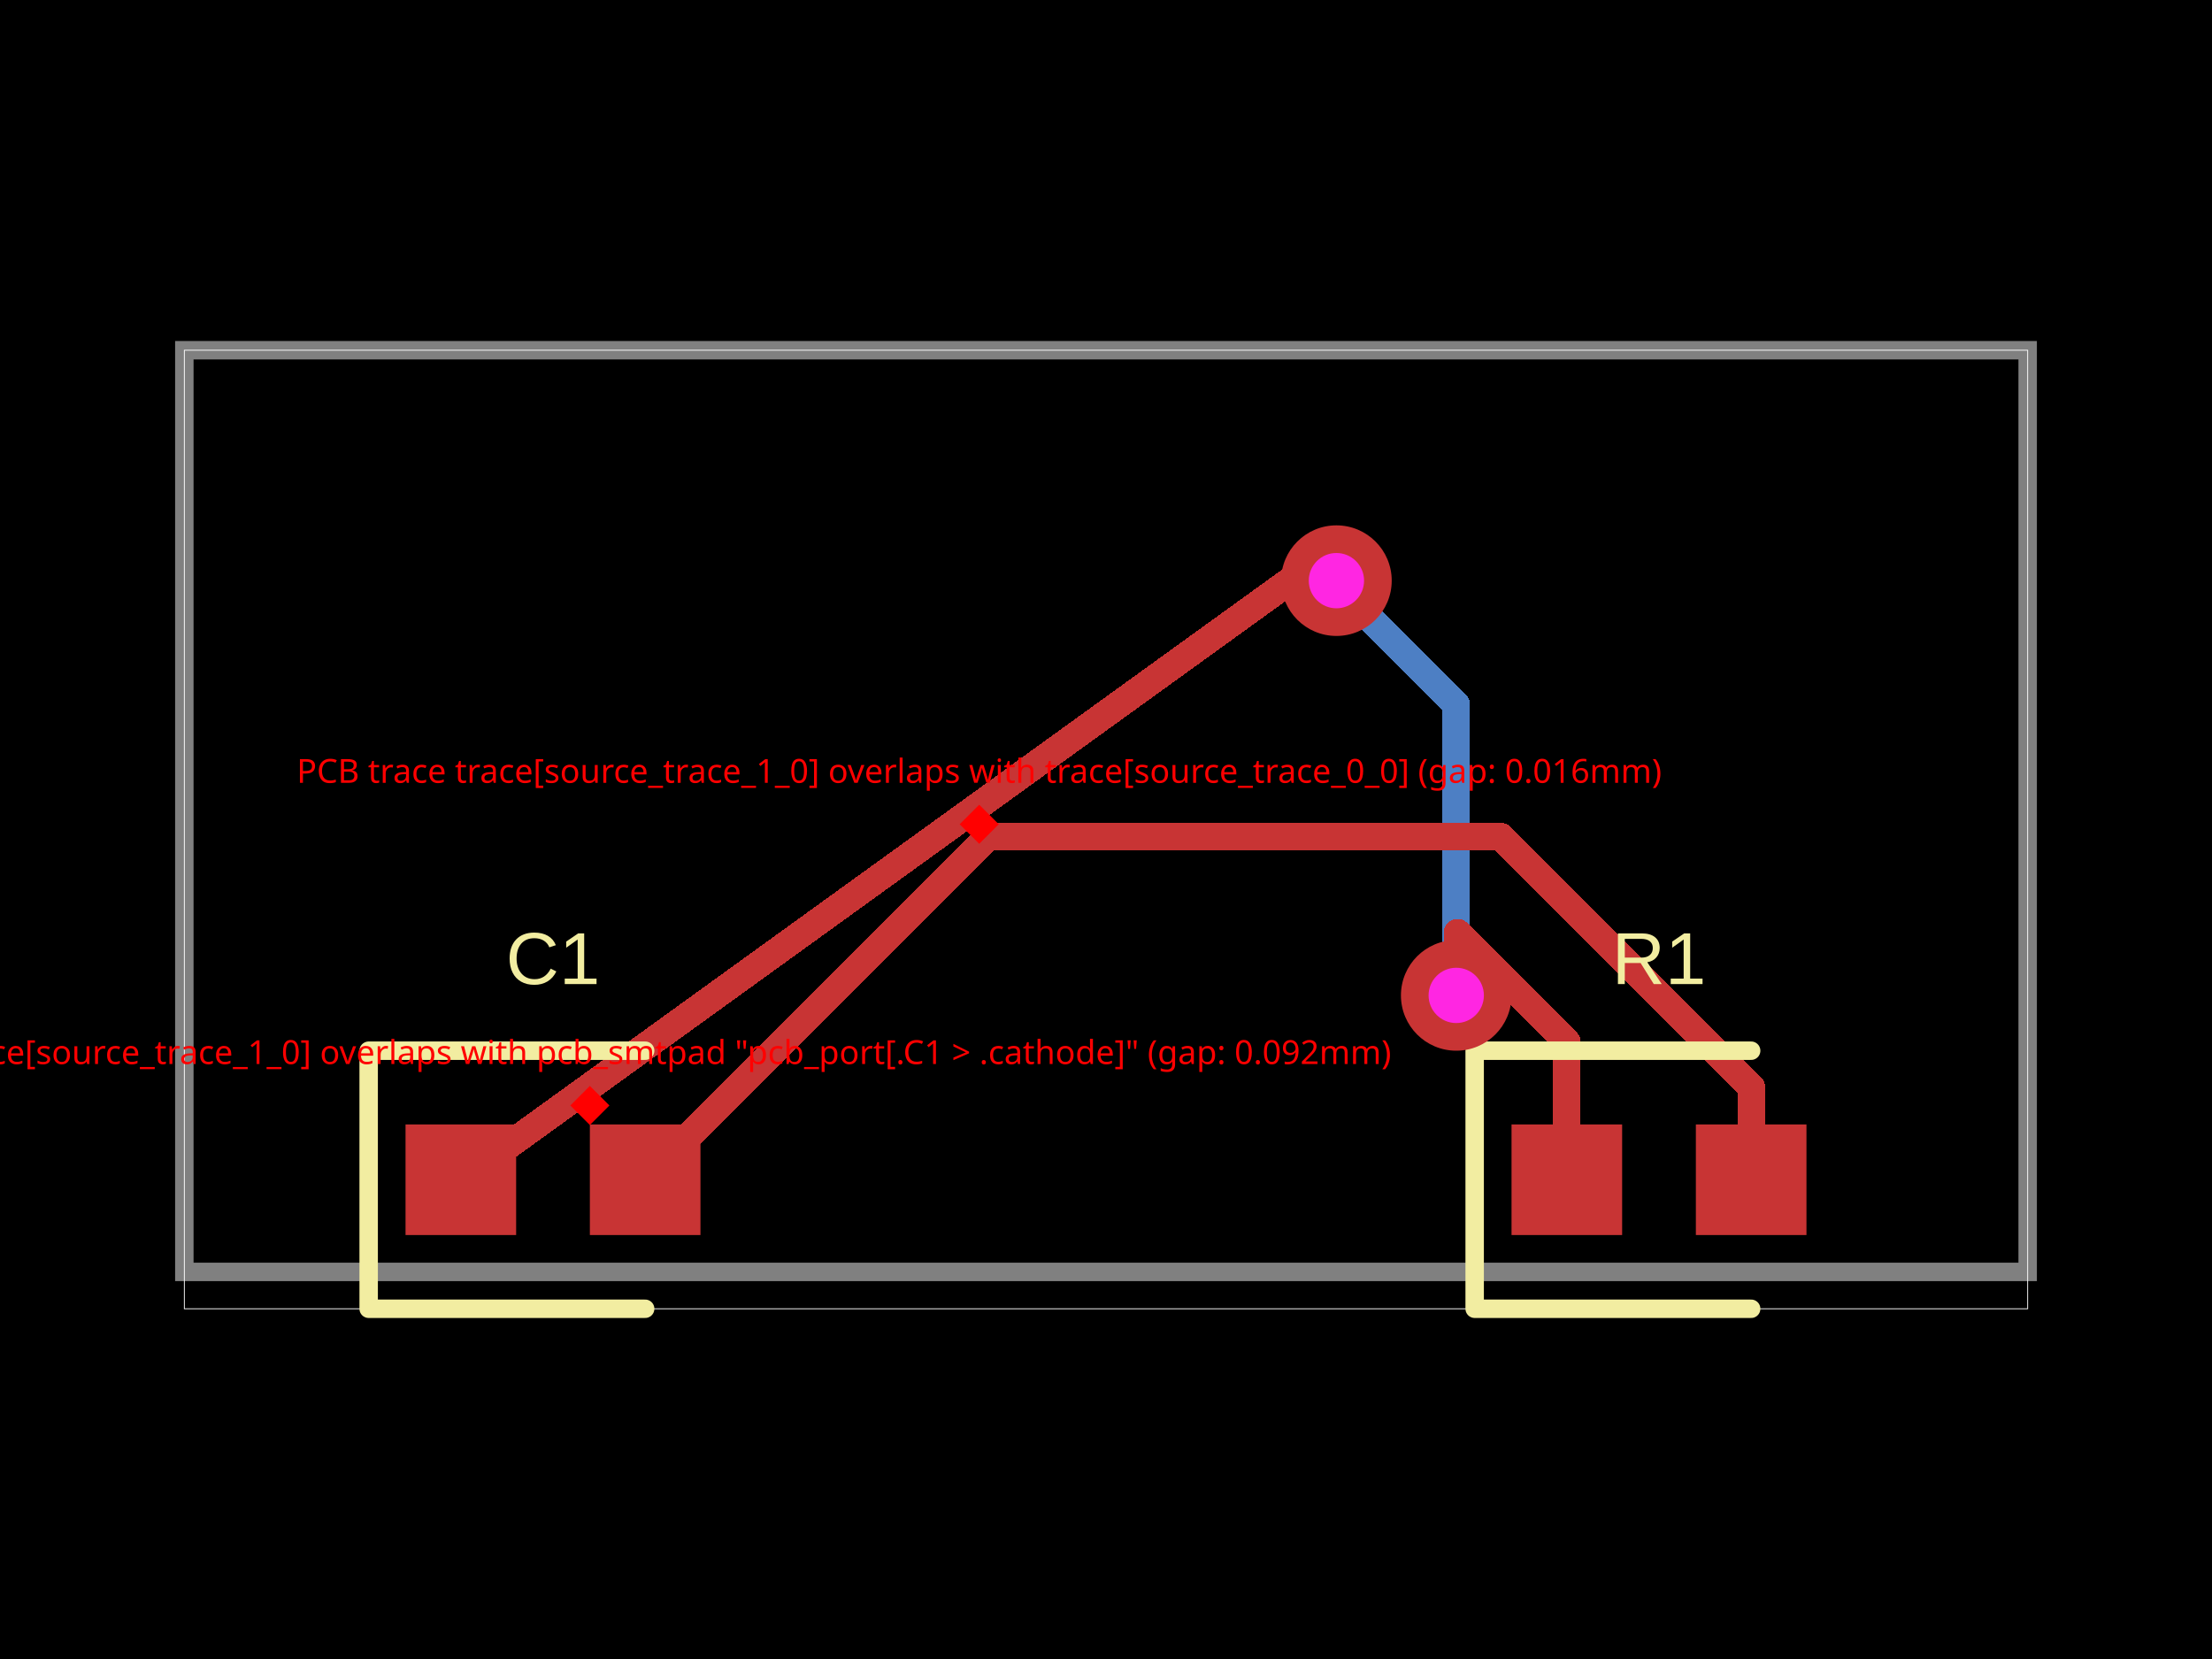
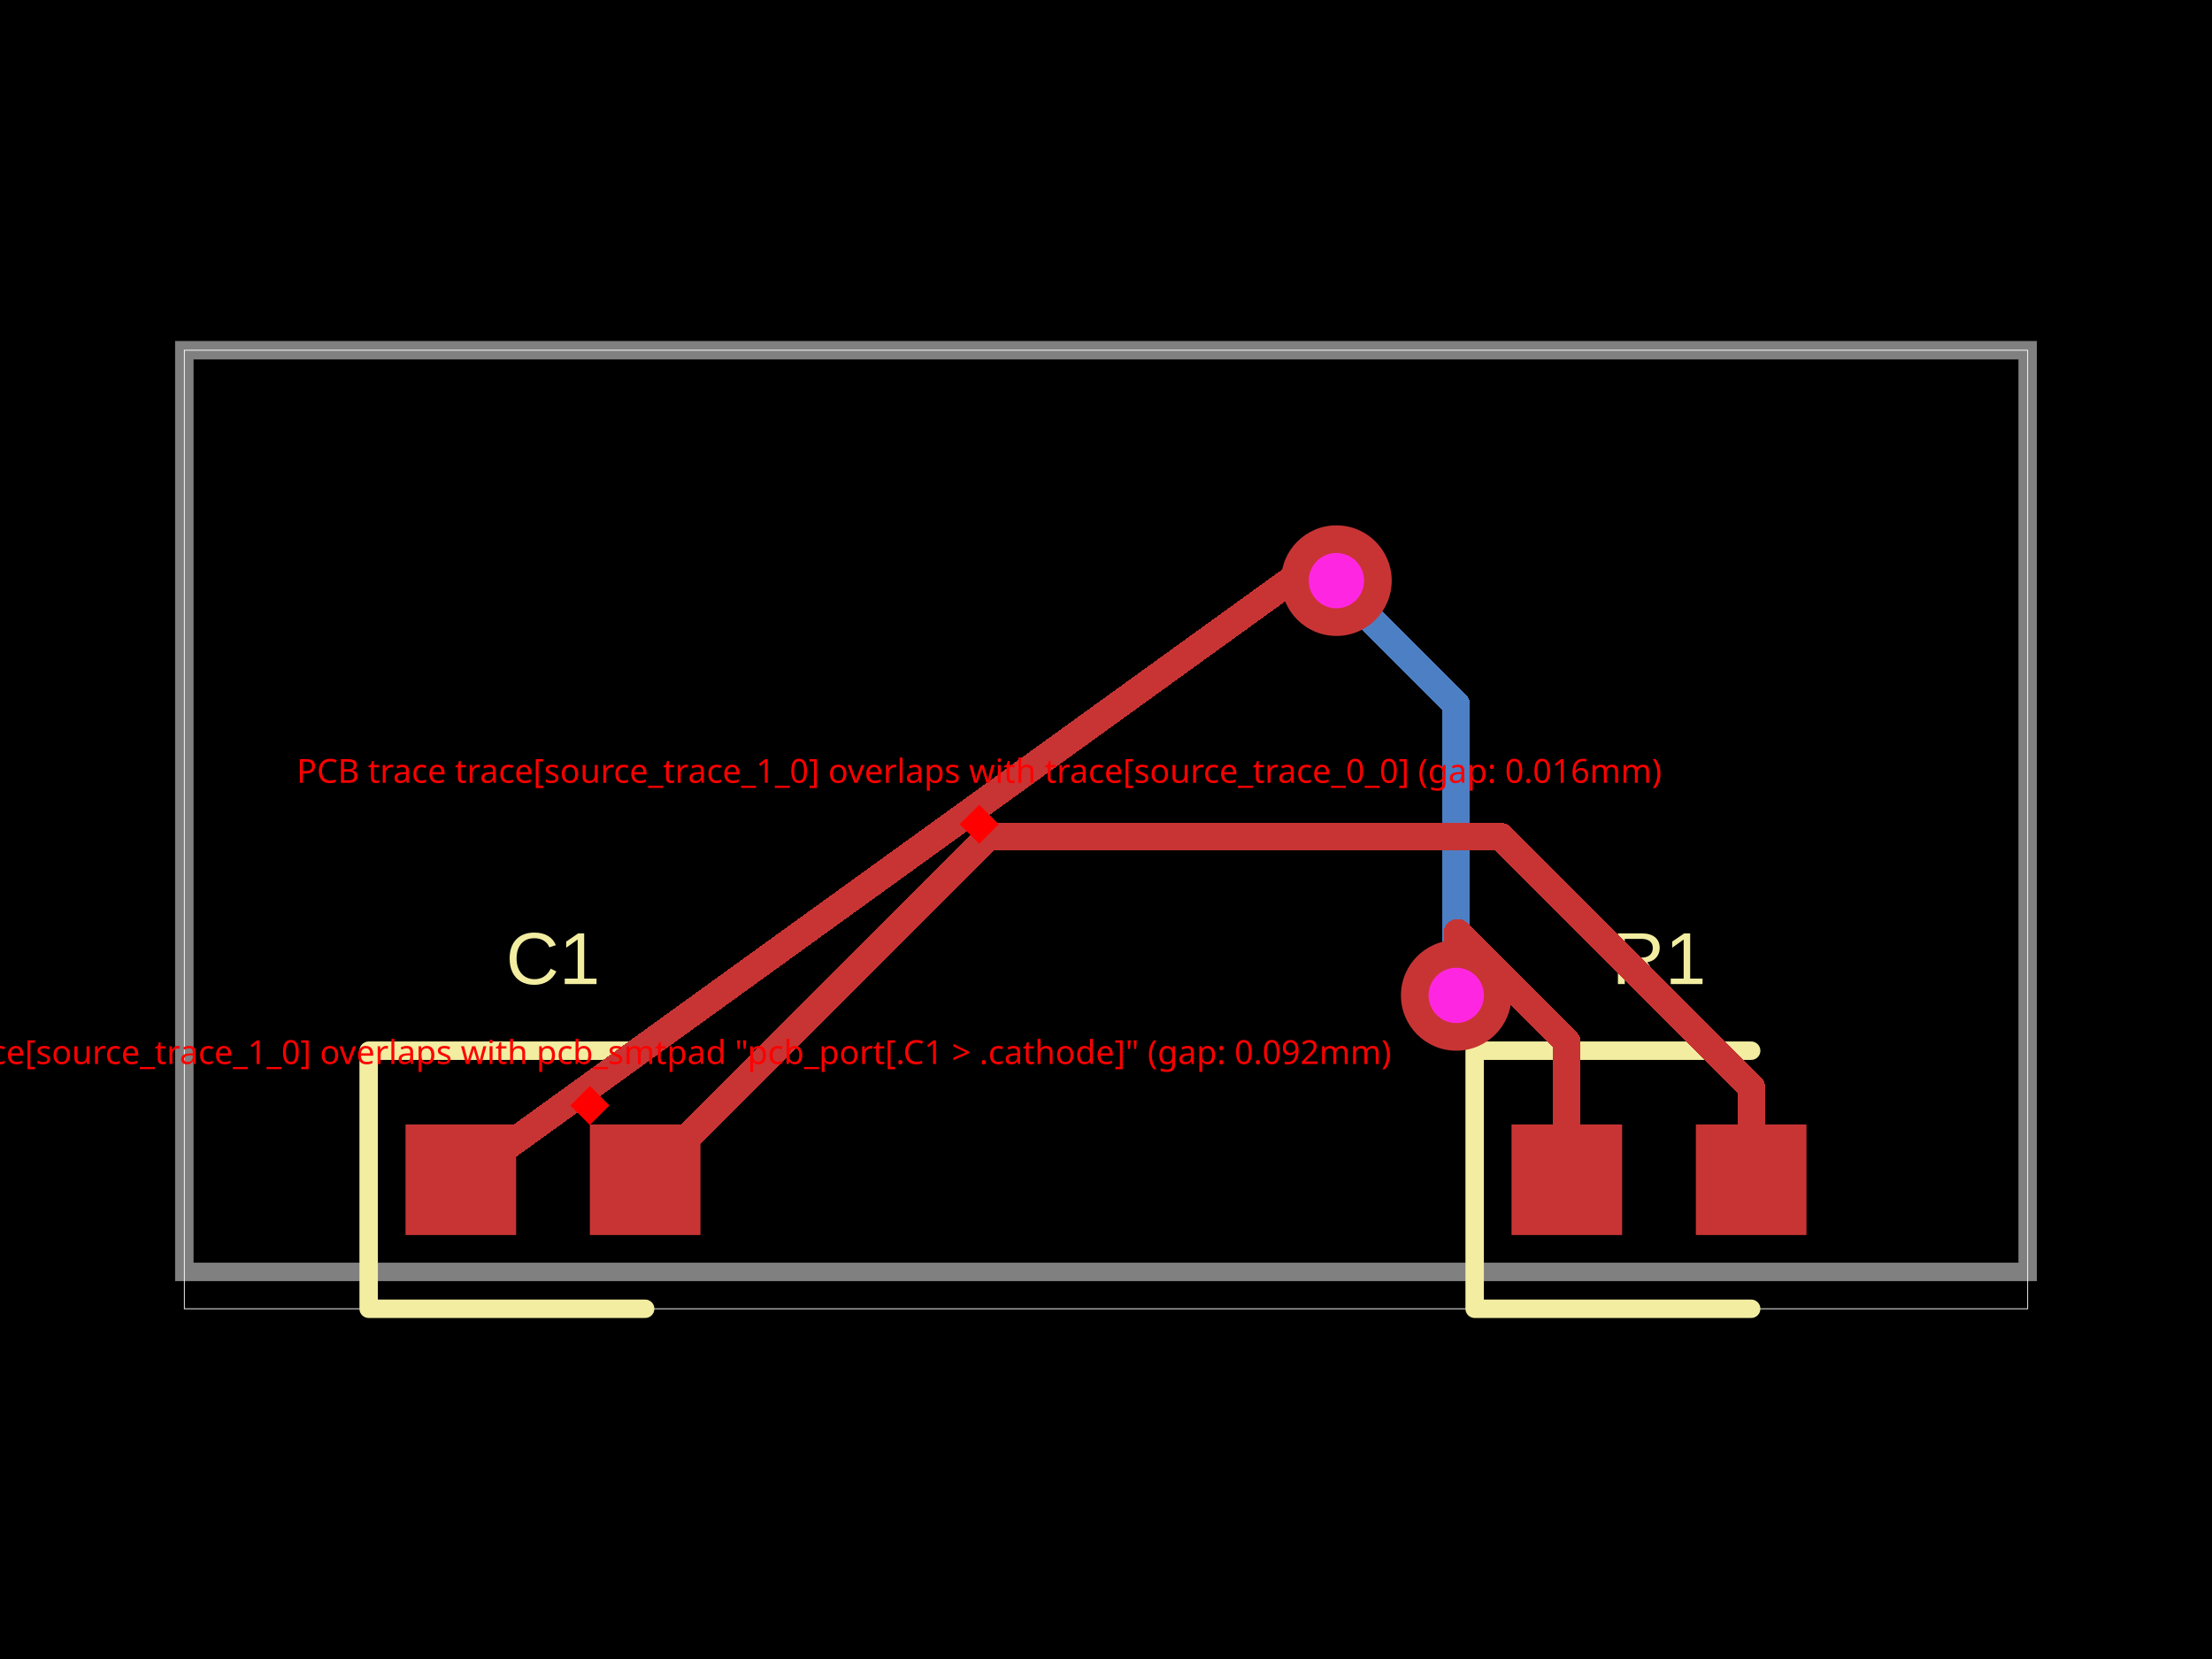
<svg xmlns="http://www.w3.org/2000/svg" width="800" height="600" data-software-used-string="@tscircuit/core@0.0.380">
  <style />
  <rect class="boundary" x="0" y="0" fill="#000" width="800" height="600" data-type="pcb_background" data-pcb-layer="global" />
  <rect class="pcb-boundary" fill="none" stroke="#fff" stroke-width="0.3" x="66.667" y="126.667" width="666.667" height="346.667" data-type="pcb_boundary" data-pcb-layer="global" />
  <path class="pcb-trace" stroke="rgb(77, 127, 196)" fill="none" d="M 526.667 360 L 526.667 360" stroke-width="10" stroke-linecap="round" stroke-linejoin="round" shape-rendering="crispEdges" data-type="pcb_trace" data-pcb-layer="bottom" />
  <path class="pcb-trace" stroke="rgb(77, 127, 196)" fill="none" d="M 526.667 360 L 526.667 254.8" stroke-width="10" stroke-linecap="round" stroke-linejoin="round" shape-rendering="crispEdges" data-type="pcb_trace" data-pcb-layer="bottom" />
  <path class="pcb-trace" stroke="rgb(77, 127, 196)" fill="none" d="M 526.667 254.8 L 484.8 212.934" stroke-width="10" stroke-linecap="round" stroke-linejoin="round" shape-rendering="crispEdges" data-type="pcb_trace" data-pcb-layer="bottom" />
  <path class="pcb-trace" stroke="rgb(77, 127, 196)" fill="none" d="M 484.8 212.934 L 483.333 210" stroke-width="10" stroke-linecap="round" stroke-linejoin="round" shape-rendering="crispEdges" data-type="pcb_trace" data-pcb-layer="bottom" />
  <path class="pcb-trace" stroke="rgb(77, 127, 196)" fill="none" d="M 483.333 210 L 483.333 210" stroke-width="10" stroke-linecap="round" stroke-linejoin="round" shape-rendering="crispEdges" data-type="pcb_trace" data-pcb-layer="bottom" />
  <path class="pcb-board" d="M 66.667 460 L 733.333 460 L 733.333 126.667 L 66.667 126.667 Z" fill="none" stroke="rgba(255, 255, 255, 0.5)" stroke-width="6.667" data-type="pcb_board" data-pcb-layer="board" />
+   <path class="pcb-silkscreen pcb-silkscreen-top" d="M 633.333 380 L 533.333 380 L 533.333 473.333 L 633.333 473.333" fill="none" stroke="#f2eda1" stroke-width="6.667" stroke-linecap="round" stroke-linejoin="round" data-pcb-component-id="pcb_component_0" data-pcb-silkscreen-path-id="pcb_silkscreen_path_0" data-type="pcb_silkscreen_path" data-pcb-layer="top" />
+   <text x="0" y="0" dx="0" dy="0" fill="#f2eda1" font-family="Arial, sans-serif" font-size="26.667" text-anchor="middle" dominant-baseline="central" transform="matrix(1,0,0,1,600,346.6667)" class="pcb-silkscreen-text pcb-silkscreen-top" data-pcb-silkscreen-text-id="pcb_component_0" stroke="none" data-type="pcb_silkscreen_text" data-pcb-layer="top">R1</text>
+   <path class="pcb-silkscreen pcb-silkscreen-top" d="M 233.333 380 L 133.333 380 L 133.333 473.333 L 233.333 473.333" fill="none" stroke="#f2eda1" stroke-width="6.667" stroke-linecap="round" stroke-linejoin="round" data-pcb-component-id="pcb_component_1" data-pcb-silkscreen-path-id="pcb_silkscreen_path_1" data-type="pcb_silkscreen_path" data-pcb-layer="top" />
+   <text x="0" y="0" dx="0" dy="0" fill="#f2eda1" font-family="Arial, sans-serif" font-size="26.667" text-anchor="middle" dominant-baseline="central" transform="matrix(1,0,0,1,200,346.6667)" class="pcb-silkscreen-text pcb-silkscreen-top" data-pcb-silkscreen-text-id="pcb_component_1" stroke="none" data-type="pcb_silkscreen_text" data-pcb-layer="top">C1</text>
+   <rect class="pcb-pad" fill="rgb(200, 52, 52)" x="546.667" y="406.667" width="40" height="40" data-type="pcb_smtpad" data-pcb-layer="top" />
+   <rect class="pcb-pad" fill="rgb(200, 52, 52)" x="613.333" y="406.667" width="40" height="40" data-type="pcb_smtpad" data-pcb-layer="top" />
+   <rect class="pcb-pad" fill="rgb(200, 52, 52)" x="146.667" y="406.667" width="40" height="40" data-type="pcb_smtpad" data-pcb-layer="top" />
+   <rect class="pcb-pad" fill="rgb(200, 52, 52)" x="213.333" y="406.667" width="40" height="40" data-type="pcb_smtpad" data-pcb-layer="top" />
  <path class="pcb-trace" stroke="rgb(200, 52, 52)" fill="none" d="M 566.667 426.667 L 566.667 376.841" stroke-width="10" stroke-linecap="round" stroke-linejoin="round" shape-rendering="crispEdges" data-type="pcb_trace" data-pcb-layer="top" />
  <path class="pcb-trace" stroke="rgb(200, 52, 52)" fill="none" d="M 566.667 376.841 L 527.161 337.335" stroke-width="10" stroke-linecap="round" stroke-linejoin="round" shape-rendering="crispEdges" data-type="pcb_trace" data-pcb-layer="top" />
  <path class="pcb-trace" stroke="rgb(200, 52, 52)" fill="none" d="M 527.161 337.335 L 526.667 360" stroke-width="10" stroke-linecap="round" stroke-linejoin="round" shape-rendering="crispEdges" data-type="pcb_trace" data-pcb-layer="top" />
  <path class="pcb-trace" stroke="rgb(200, 52, 52)" fill="none" d="M 526.667 360 L 526.667 360" stroke-width="10" stroke-linecap="round" stroke-linejoin="round" shape-rendering="crispEdges" data-type="pcb_trace" data-pcb-layer="top" />
  <path class="pcb-trace" stroke="rgb(200, 52, 52)" fill="none" d="M 483.333 210 L 483.333 210" stroke-width="10" stroke-linecap="round" stroke-linejoin="round" shape-rendering="crispEdges" data-type="pcb_trace" data-pcb-layer="top" />
  <path class="pcb-trace" stroke="rgb(200, 52, 52)" fill="none" d="M 483.333 210 L 466.667 210" stroke-width="10" stroke-linecap="round" stroke-linejoin="round" shape-rendering="crispEdges" data-type="pcb_trace" data-pcb-layer="top" />
  <path class="pcb-trace" stroke="rgb(200, 52, 52)" fill="none" d="M 466.667 210 L 166.667 426.667" stroke-width="10" stroke-linecap="round" stroke-linejoin="round" shape-rendering="crispEdges" data-type="pcb_trace" data-pcb-layer="top" />
  <path class="pcb-trace" stroke="rgb(200, 52, 52)" fill="none" d="M 633.333 426.667 L 633.333 393.044" stroke-width="10" stroke-linecap="round" stroke-linejoin="round" shape-rendering="crispEdges" data-type="pcb_trace" data-pcb-layer="top" />
  <path class="pcb-trace" stroke="rgb(200, 52, 52)" fill="none" d="M 633.333 393.044 L 542.892 302.603" stroke-width="10" stroke-linecap="round" stroke-linejoin="round" shape-rendering="crispEdges" data-type="pcb_trace" data-pcb-layer="top" />
  <path class="pcb-trace" stroke="rgb(200, 52, 52)" fill="none" d="M 542.892 302.603 L 357.397 302.603" stroke-width="10" stroke-linecap="round" stroke-linejoin="round" shape-rendering="crispEdges" data-type="pcb_trace" data-pcb-layer="top" />
  <path class="pcb-trace" stroke="rgb(200, 52, 52)" fill="none" d="M 357.397 302.603 L 233.333 426.667" stroke-width="10" stroke-linecap="round" stroke-linejoin="round" shape-rendering="crispEdges" data-type="pcb_trace" data-pcb-layer="top" />
-   <rect class="pcb-pad" fill="rgb(200, 52, 52)" x="546.667" y="406.667" width="40" height="40" data-type="pcb_smtpad" data-pcb-layer="top" />
-   <rect class="pcb-pad" fill="rgb(200, 52, 52)" x="613.333" y="406.667" width="40" height="40" data-type="pcb_smtpad" data-pcb-layer="top" />
-   <rect class="pcb-pad" fill="rgb(200, 52, 52)" x="146.667" y="406.667" width="40" height="40" data-type="pcb_smtpad" data-pcb-layer="top" />
-   <rect class="pcb-pad" fill="rgb(200, 52, 52)" x="213.333" y="406.667" width="40" height="40" data-type="pcb_smtpad" data-pcb-layer="top" />
-   <path class="pcb-silkscreen pcb-silkscreen-top" d="M 633.333 380 L 533.333 380 L 533.333 473.333 L 633.333 473.333" fill="none" stroke="#f2eda1" stroke-width="6.667" stroke-linecap="round" stroke-linejoin="round" data-pcb-component-id="pcb_component_0" data-pcb-silkscreen-path-id="pcb_silkscreen_path_0" data-type="pcb_silkscreen_path" data-pcb-layer="top" />
-   <text x="0" y="0" dx="0" dy="0" fill="#f2eda1" font-family="Arial, sans-serif" font-size="26.667" text-anchor="middle" dominant-baseline="central" transform="matrix(1,0,0,1,600,346.6667)" class="pcb-silkscreen-text pcb-silkscreen-top" data-pcb-silkscreen-text-id="pcb_component_0" stroke="none" data-type="pcb_silkscreen_text" data-pcb-layer="top">R1</text>
-   <path class="pcb-silkscreen pcb-silkscreen-top" d="M 233.333 380 L 133.333 380 L 133.333 473.333 L 233.333 473.333" fill="none" stroke="#f2eda1" stroke-width="6.667" stroke-linecap="round" stroke-linejoin="round" data-pcb-component-id="pcb_component_1" data-pcb-silkscreen-path-id="pcb_silkscreen_path_1" data-type="pcb_silkscreen_path" data-pcb-layer="top" />
-   <text x="0" y="0" dx="0" dy="0" fill="#f2eda1" font-family="Arial, sans-serif" font-size="26.667" text-anchor="middle" dominant-baseline="central" transform="matrix(1,0,0,1,200,346.6667)" class="pcb-silkscreen-text pcb-silkscreen-top" data-pcb-silkscreen-text-id="pcb_component_1" stroke="none" data-type="pcb_silkscreen_text" data-pcb-layer="top">C1</text>
  <g data-type="pcb_via" data-pcb-layer="through">
    <circle class="pcb-hole-outer" fill="rgb(200, 52, 52)" cx="526.667" cy="360" r="20" data-type="pcb_via" data-pcb-layer="top" />
    <circle class="pcb-hole-inner" fill="#FF26E2" cx="526.667" cy="360" r="10" data-type="pcb_via" data-pcb-layer="drill" />
  </g>
  <g data-type="pcb_via" data-pcb-layer="through">
    <circle class="pcb-hole-outer" fill="rgb(200, 52, 52)" cx="483.333" cy="210" r="20" data-type="pcb_via" data-pcb-layer="top" />
    <circle class="pcb-hole-inner" fill="#FF26E2" cx="483.333" cy="210" r="10" data-type="pcb_via" data-pcb-layer="drill" />
  </g>
  <rect x="208.333" y="394.815" width="10" height="10" fill="red" transform="rotate(45 213.3333 399.8148)" data-type="pcb_trace_error" data-pcb-layer="overlay" />
  <text x="213.333" y="384.815" fill="red" font-family="sans-serif" font-size="12" text-anchor="middle" data-type="pcb_trace_error" data-pcb-layer="overlay">PCB trace trace[source_trace_1_0] overlaps with pcb_smtpad "pcb_port[.C1 &gt; .cathode]" (gap: 0.092mm)</text>
  <rect x="349.149" y="293.106" width="10" height="10" fill="red" transform="rotate(45 354.1485 298.1062)" data-type="pcb_trace_error" data-pcb-layer="overlay" />
  <text x="354.149" y="283.106" fill="red" font-family="sans-serif" font-size="12" text-anchor="middle" data-type="pcb_trace_error" data-pcb-layer="overlay">PCB trace trace[source_trace_1_0] overlaps with trace[source_trace_0_0] (gap: 0.016mm)</text>
</svg>
